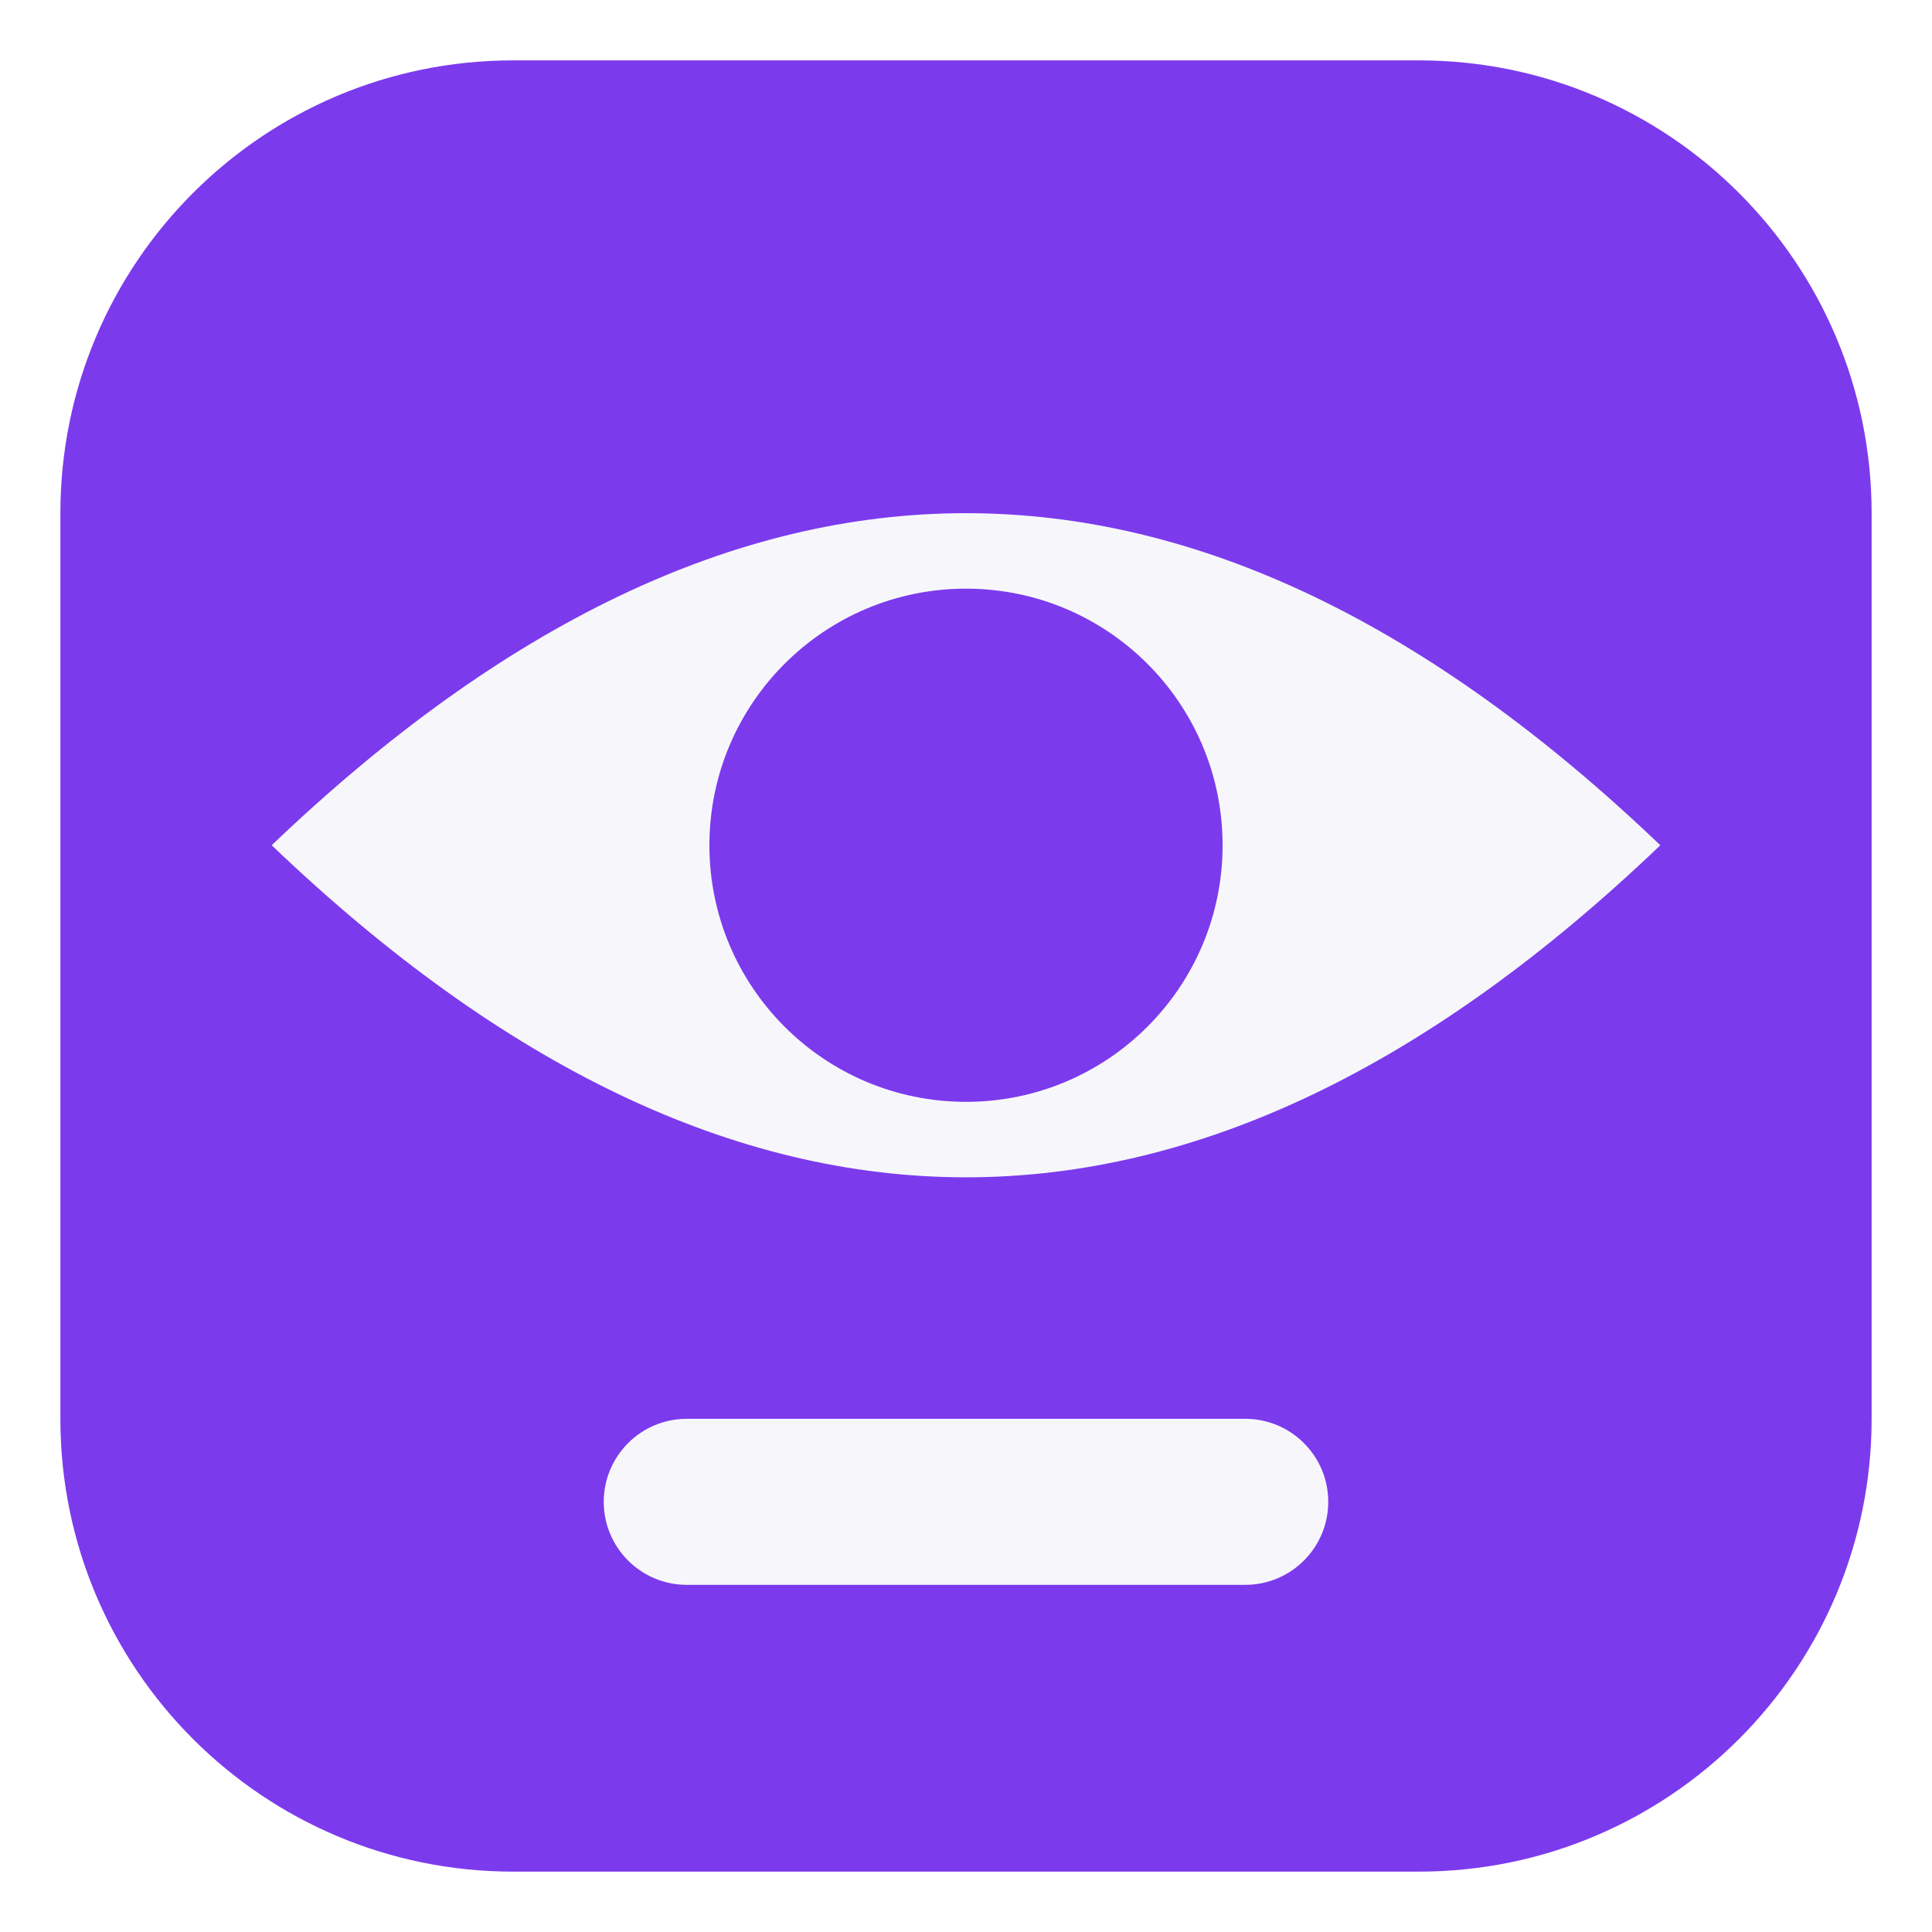
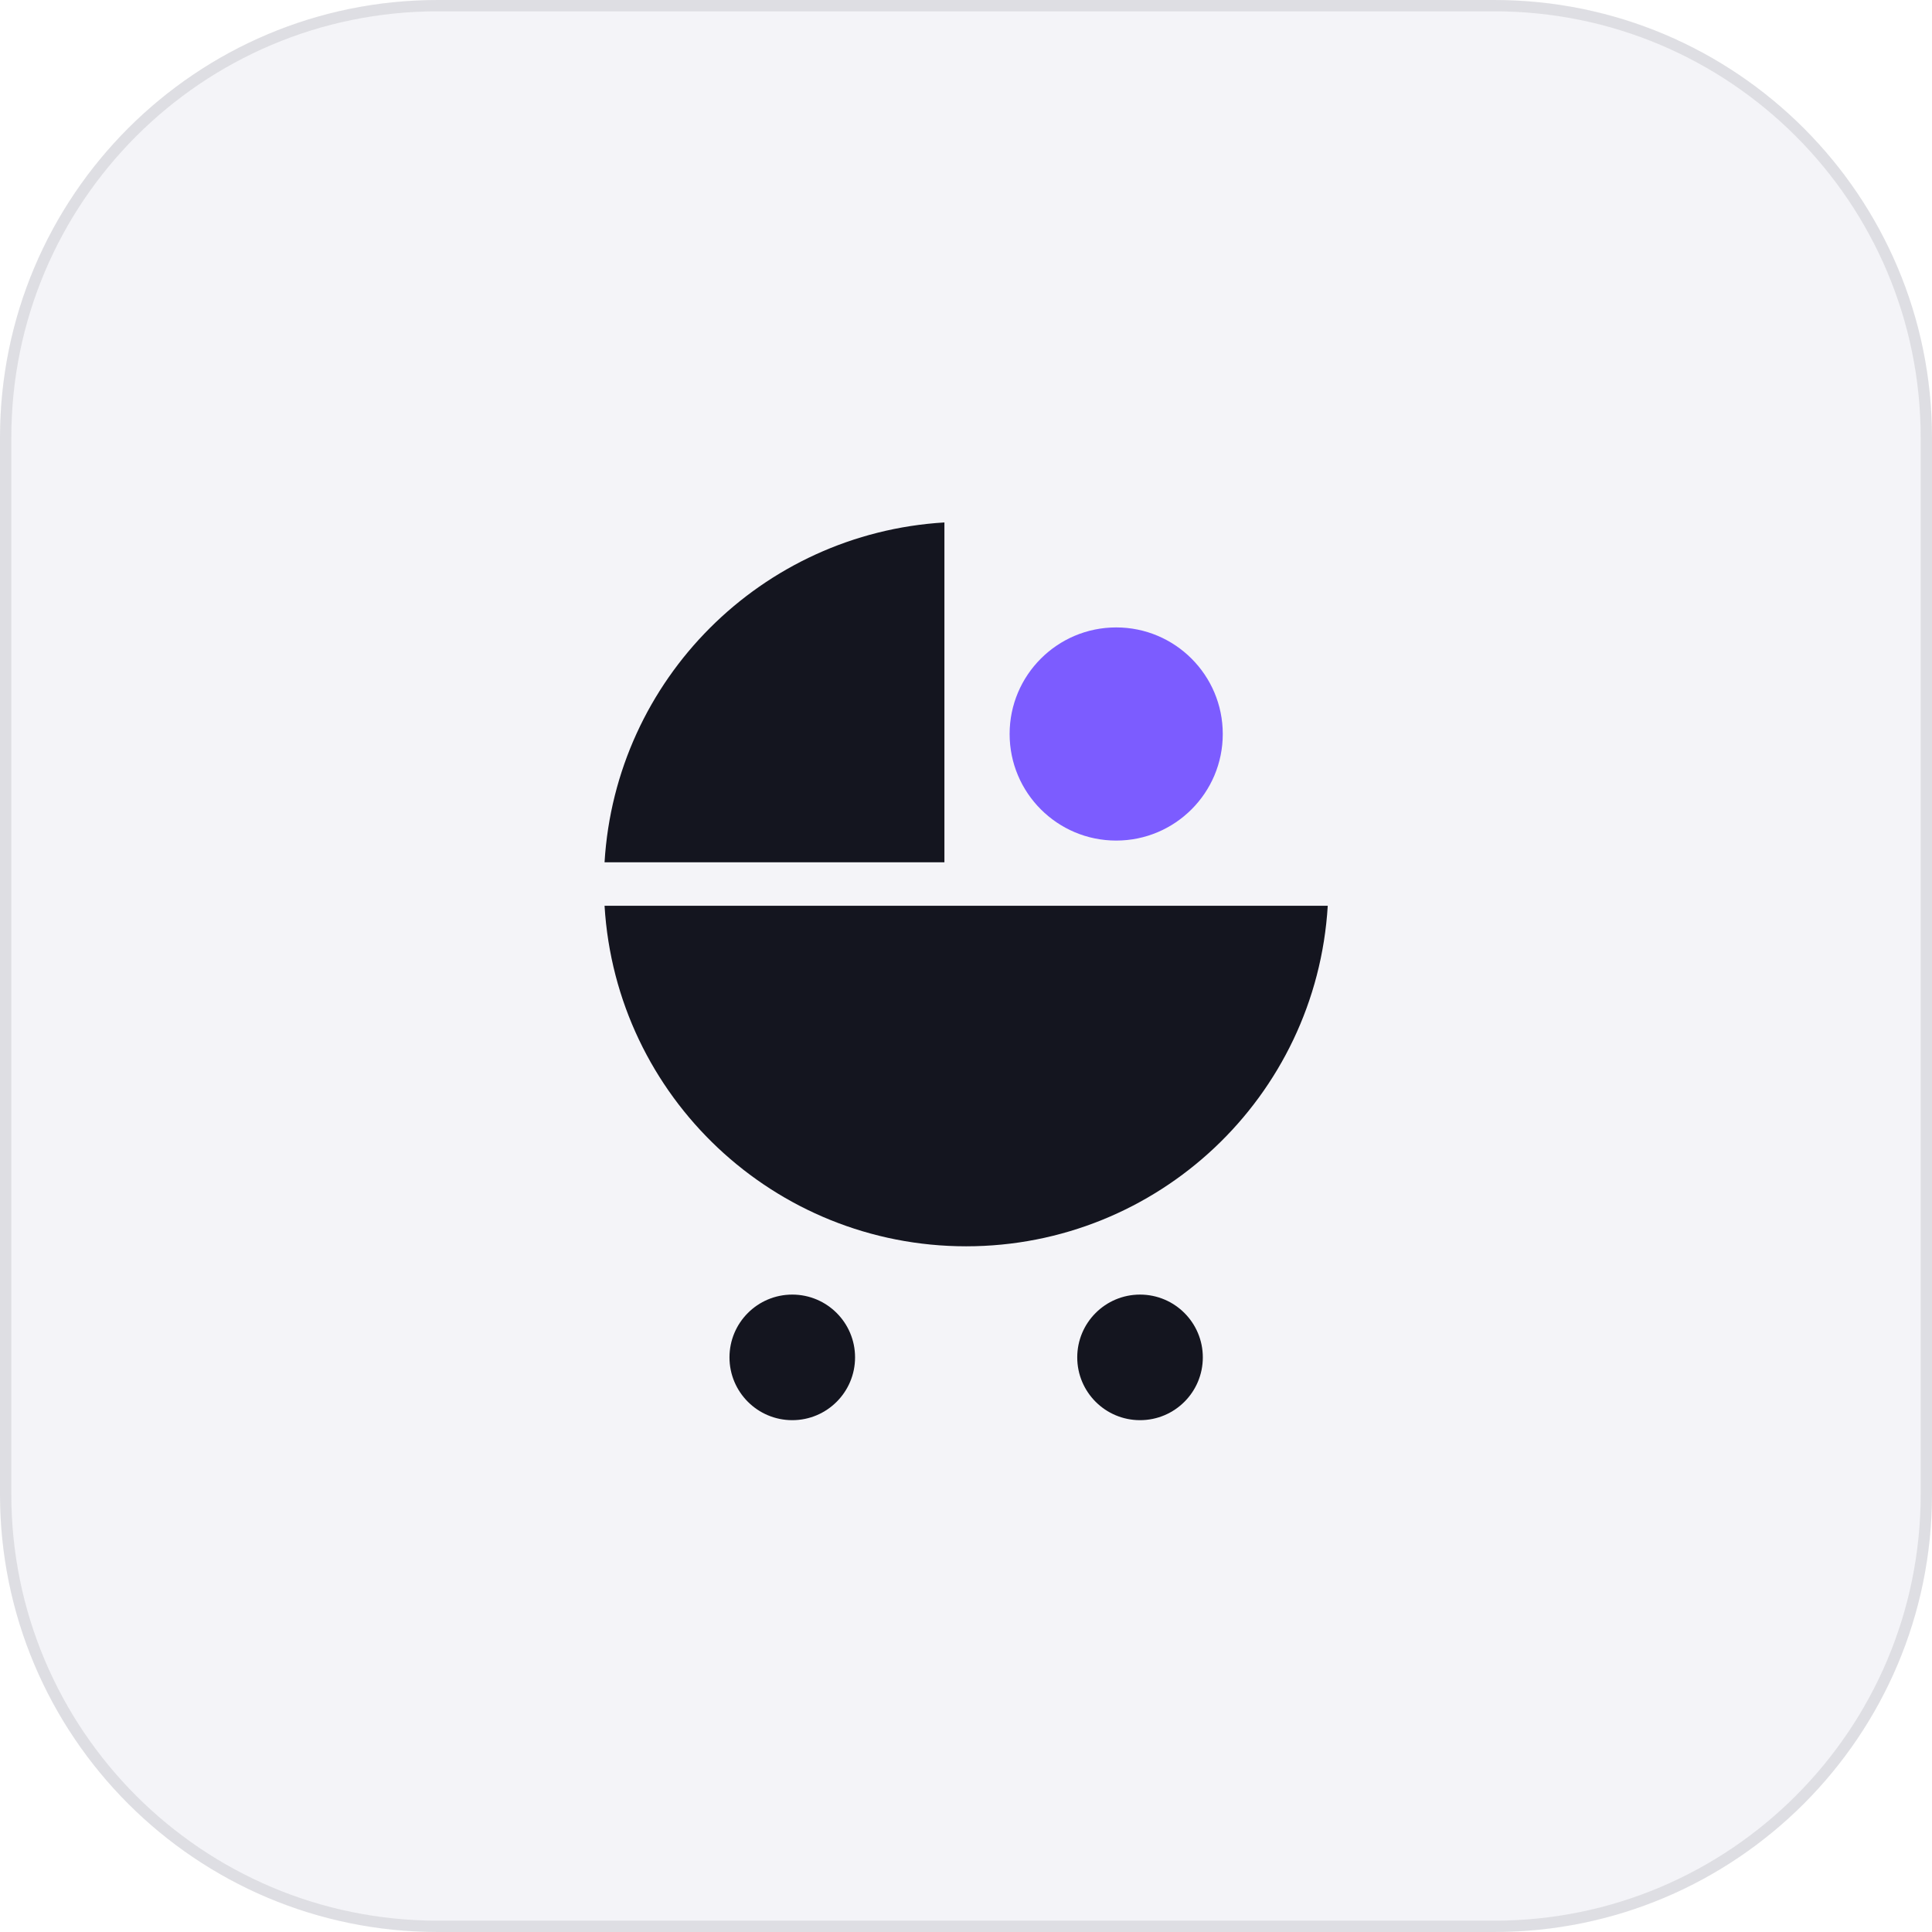
- <svg xmlns="http://www.w3.org/2000/svg" viewBox="0 0 256 256" width="256" height="256" role="img" aria-label="nanny">
-   <rect x="12" y="12" width="232" height="232" rx="56" fill="#7c3aed" stroke="#7c3aed" stroke-width="8" />
-   <path d="M36 112Q128 24 220 112Q128 200 36 112Z" fill="#f7f7fb" />
-   <circle cx="128" cy="112" r="34" fill="#7c3aed" />
-   <rect x="80" y="188" width="96" height="22" rx="11" fill="#f7f7fb" />
+ <svg xmlns="http://www.w3.org/2000/svg" viewBox="0 0 512 512" width="512" height="512">
+   <rect width="512" height="512" rx="116" fill="#f4f4f8" />
+   <rect x="1.5" y="1.5" width="509" height="509" rx="114.5" fill="none" stroke="#14151f" stroke-opacity=".10" stroke-width="3" />
+   <g transform="translate(92.2 92.2) scale(0.64)">
+     <path d="M106.27 213.0 H247.0 V72.27 A150 150 0 0 0 106.27 213.0 Z" fill="#14151f" />
+     <path d="M106.27 231.0 A150 150 0 0 0 405.73 231.0 Z" fill="#14151f" />
+     <circle cx="318.13" cy="159.87" r="44.13" fill="#7c5cff" />
+     <circle cx="184" cy="418" r="26" fill="#14151f" />
+     <circle cx="328" cy="418" r="26" fill="#14151f" />
+   </g>
</svg>
